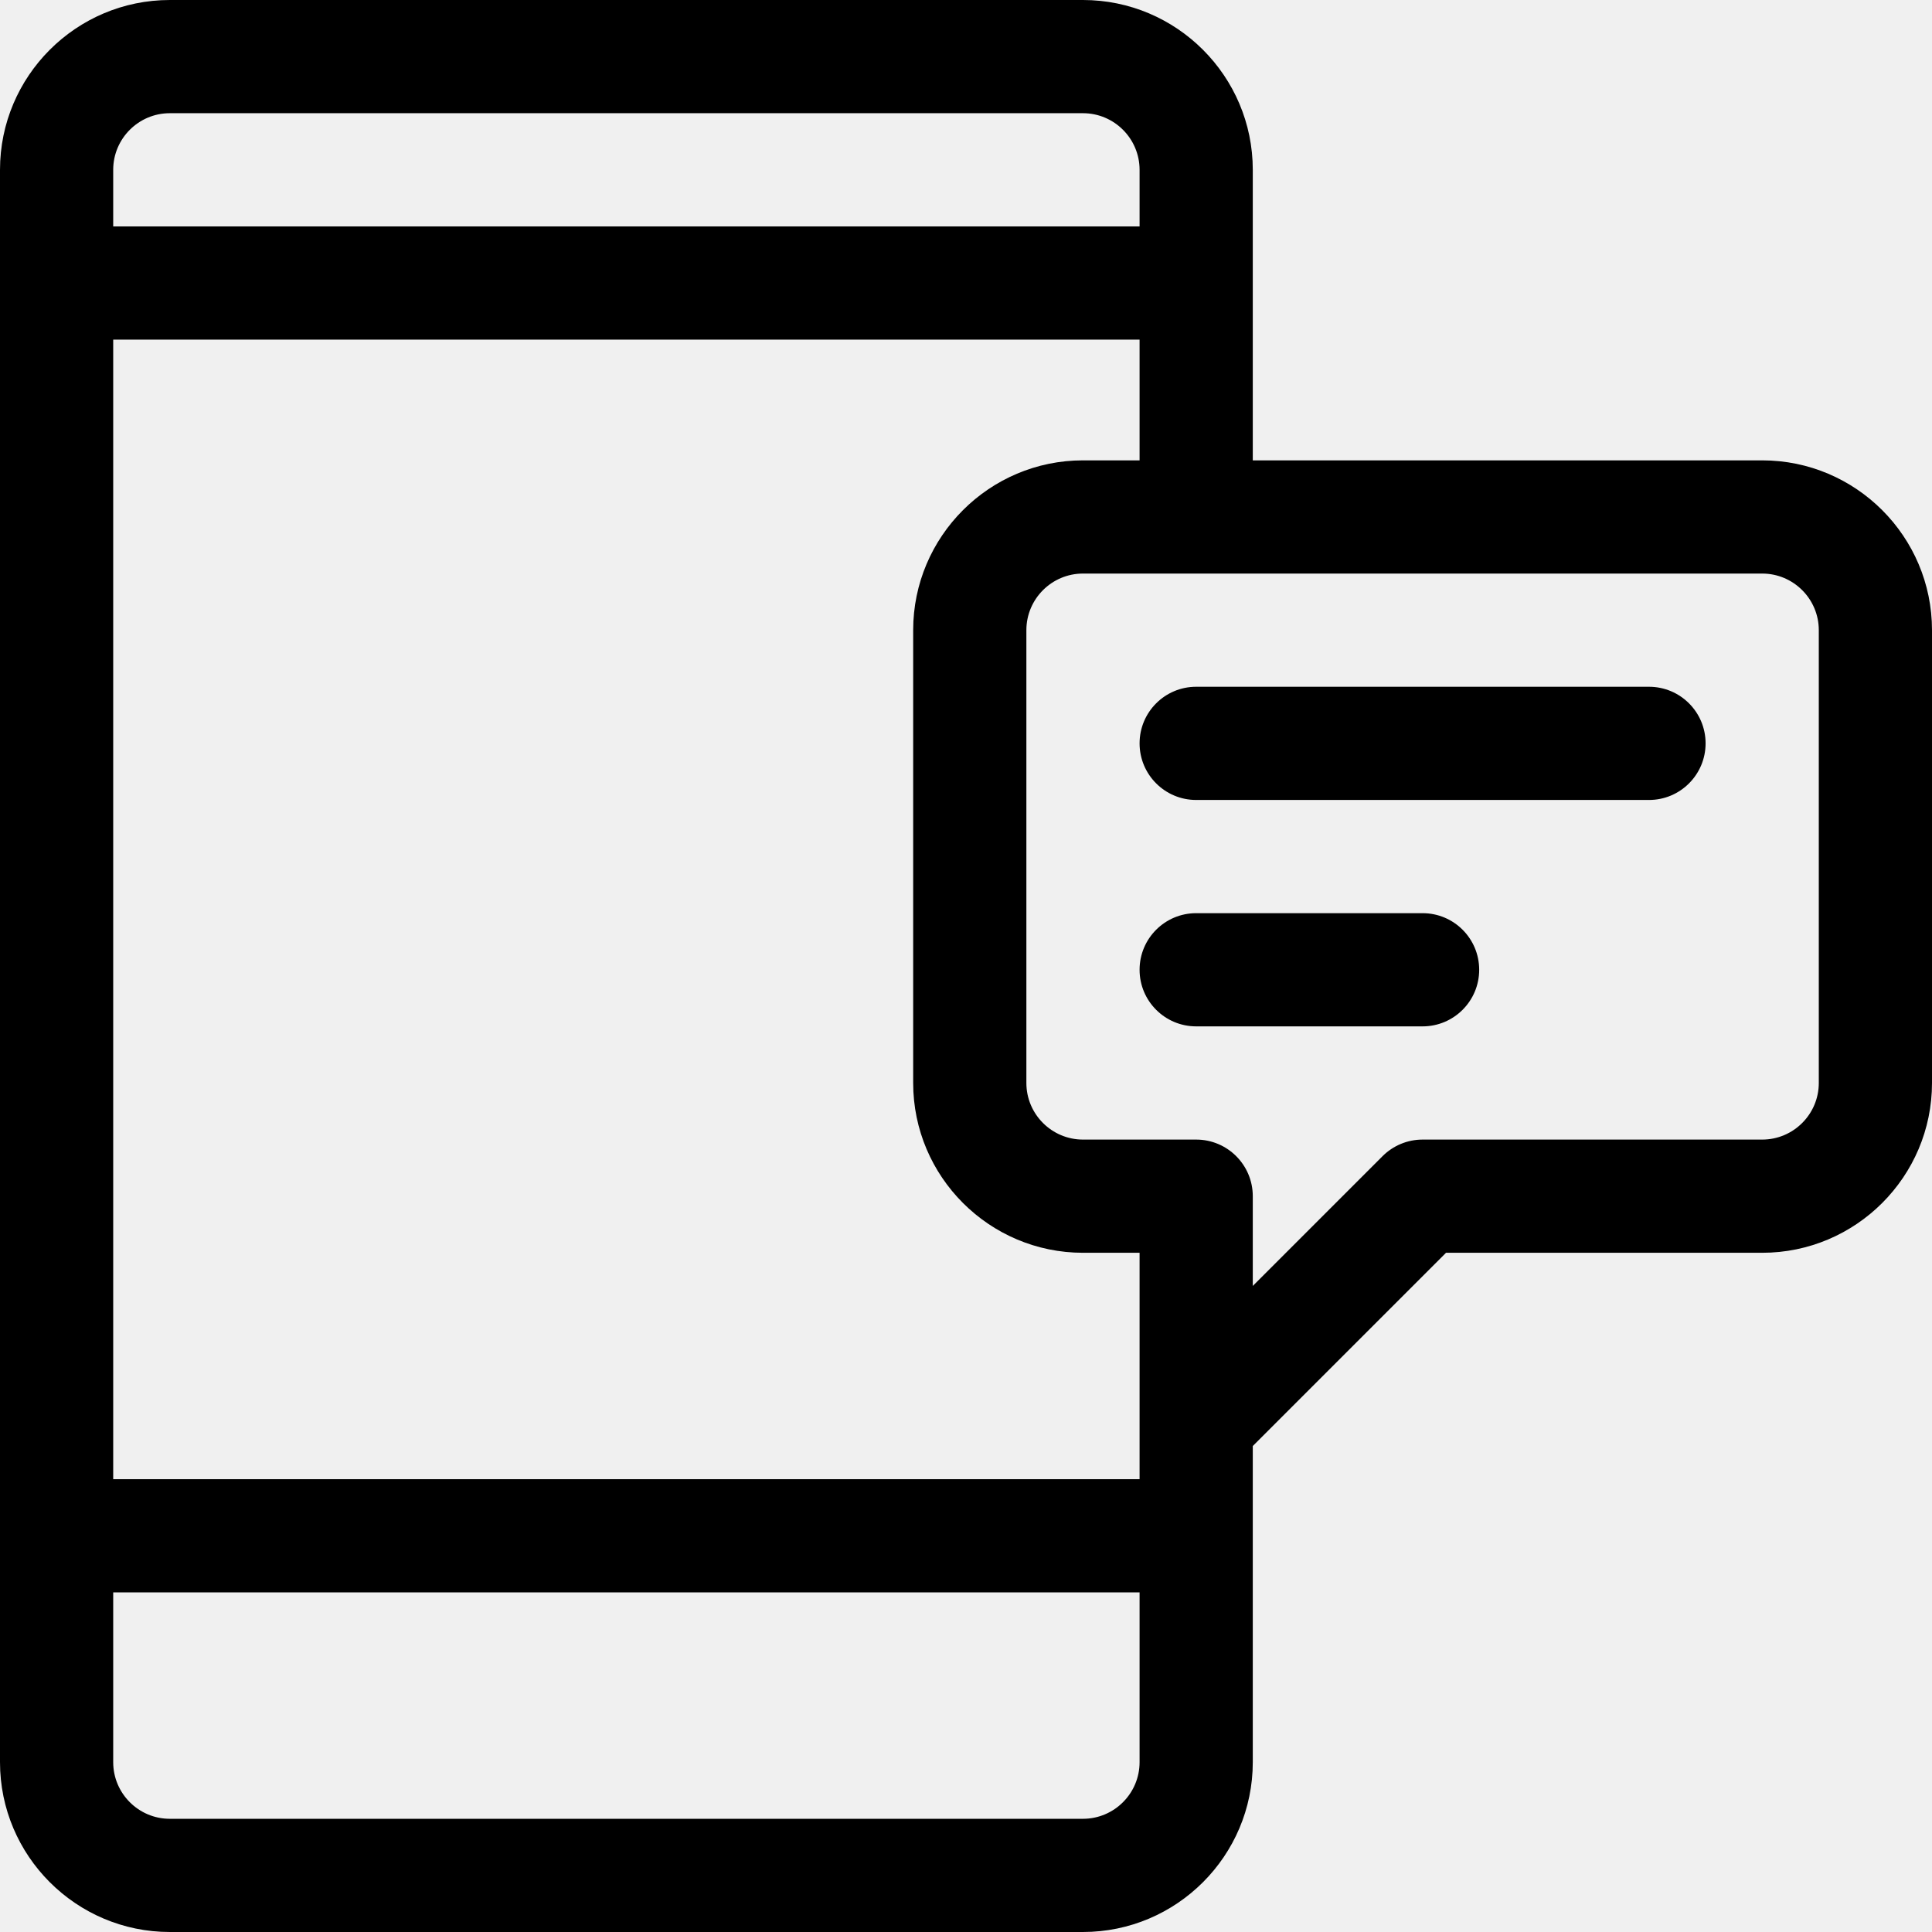
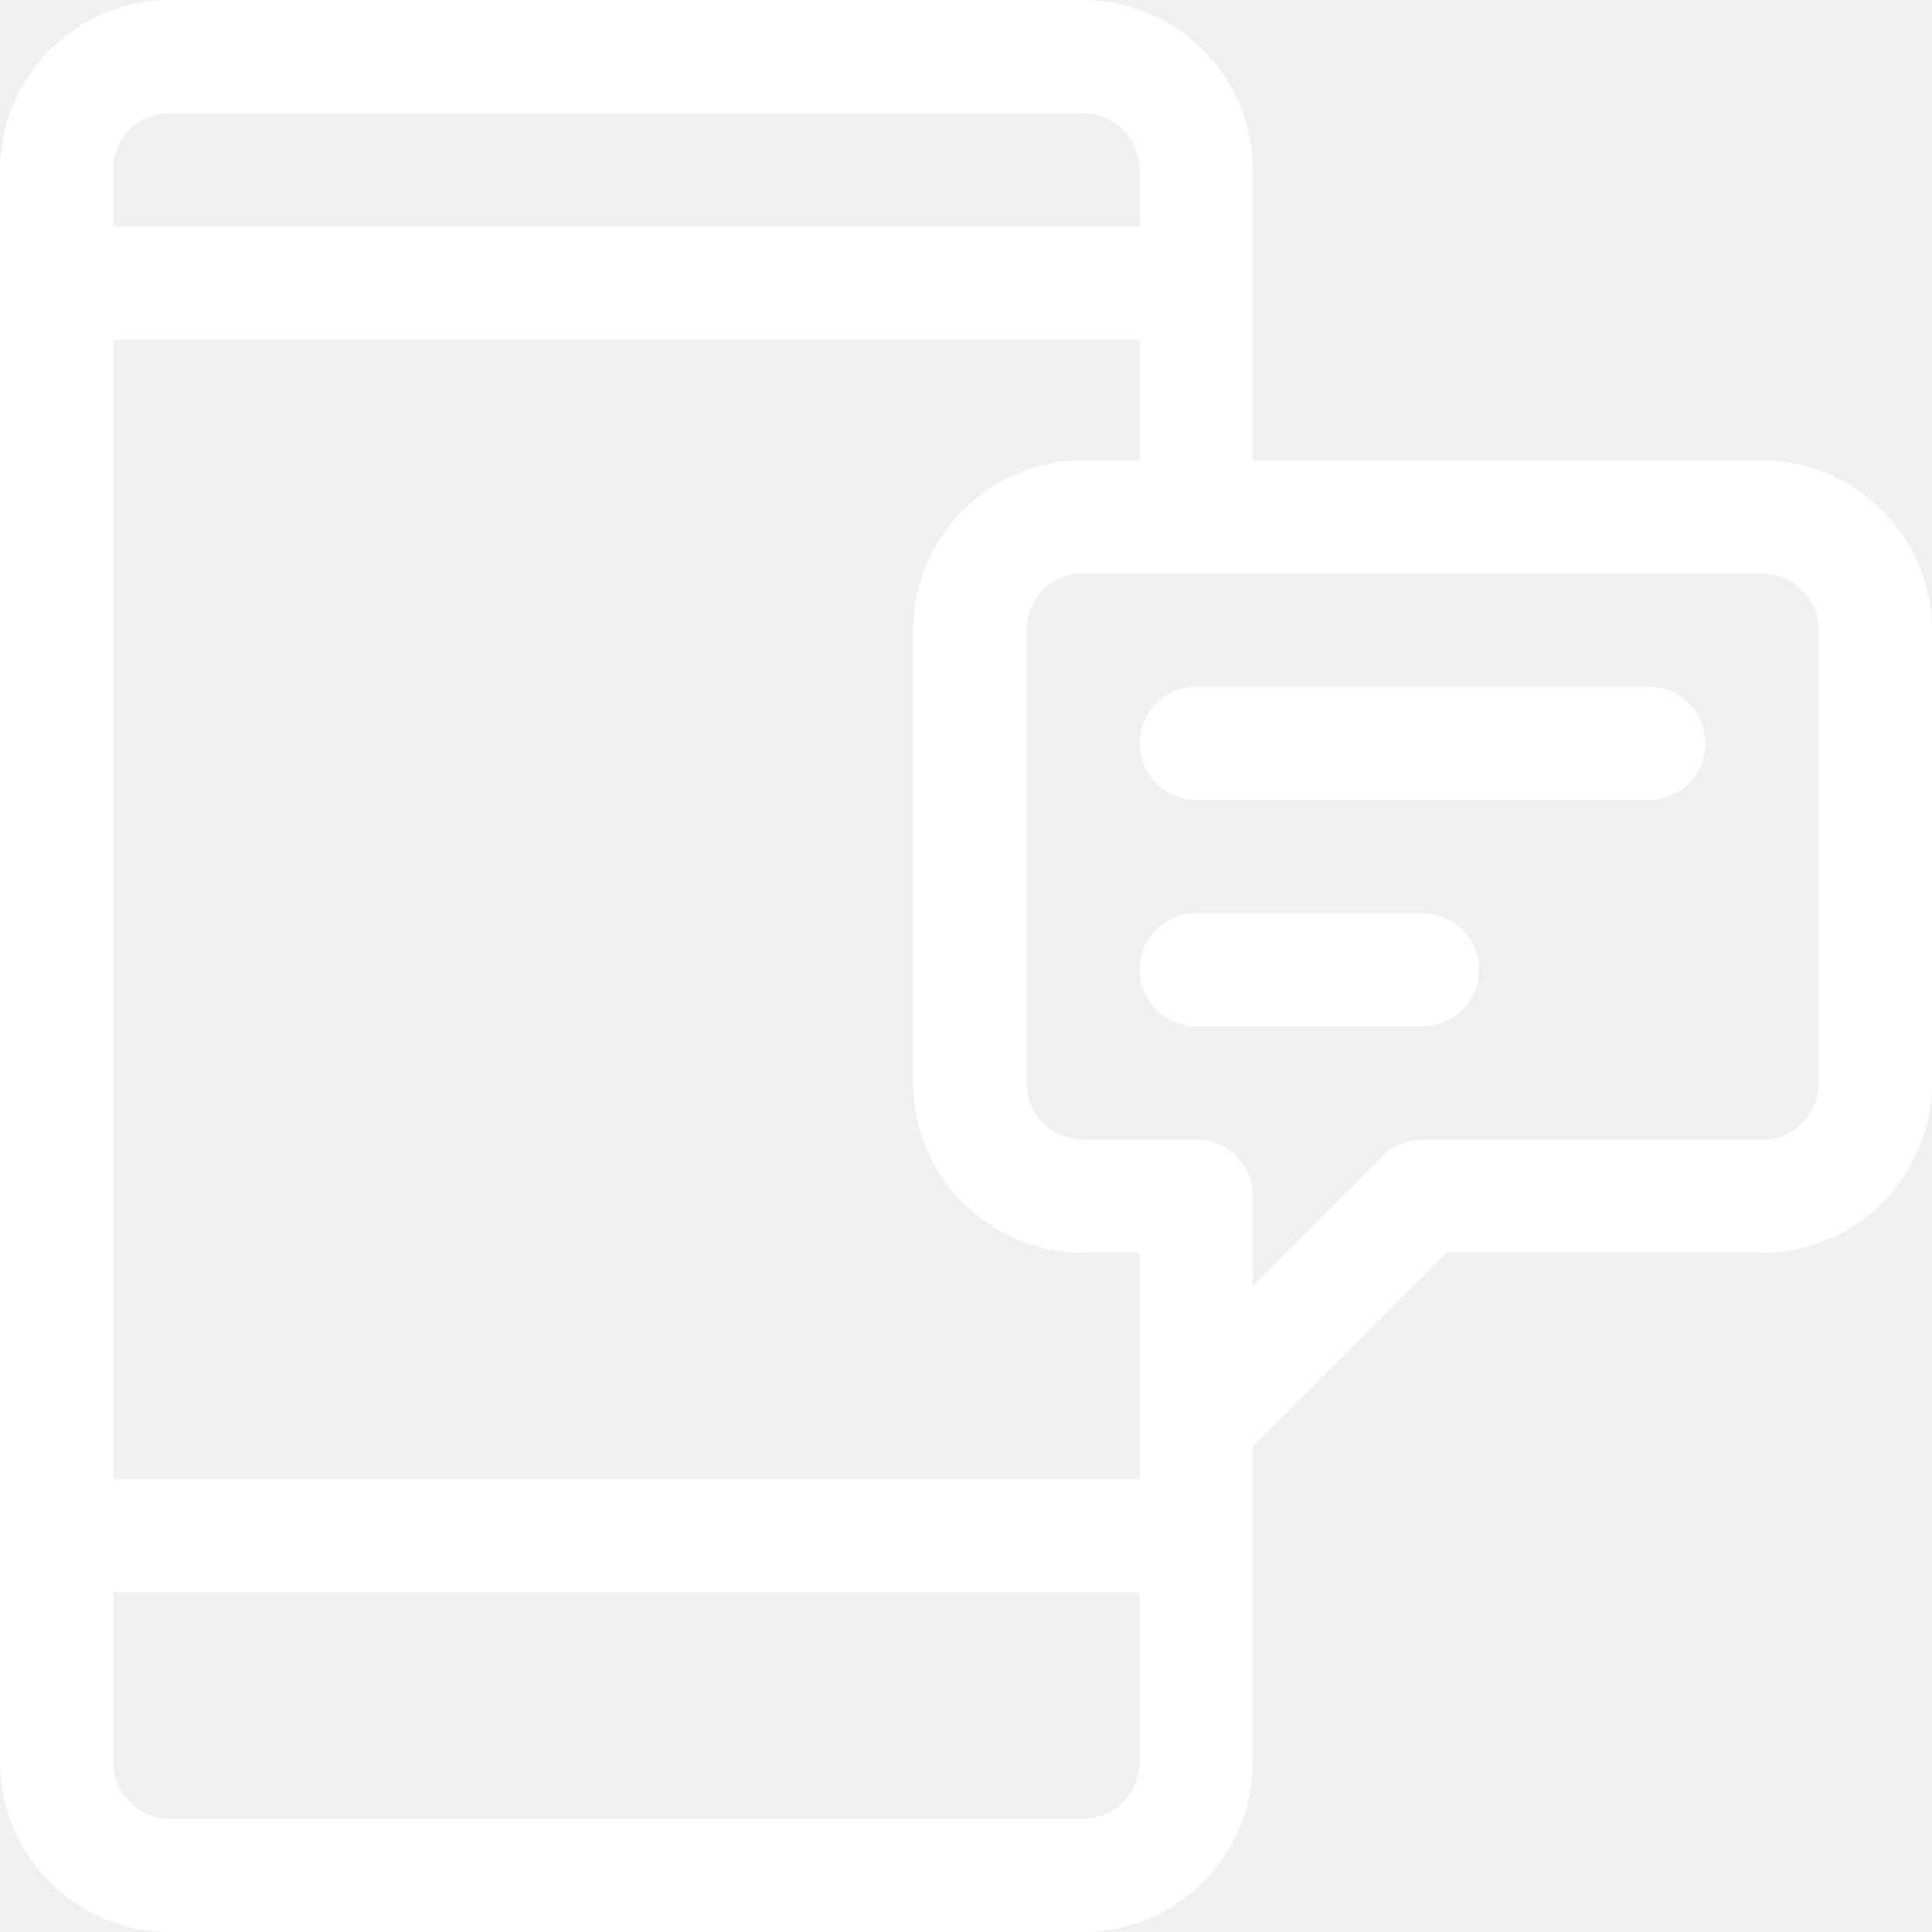
- <svg xmlns="http://www.w3.org/2000/svg" version="1.1" id="Capa_1" x="0px" y="0px" viewBox="0 0 512 512" style="enable-background:new 0 0 512 512;" xml:space="preserve">
+ <svg xmlns="http://www.w3.org/2000/svg" version="1.1" id="Capa_1" x="0px" y="0px" viewBox="0 0 512 512" style="enable-background:new 0 0 512 512;" xml:space="preserve" fill="#ffffff">
  <g>
    <g>
      <path d="M467,122H332V45c0-24.813-20.187-45-45-45H45C20.187,0,0,20.187,0,45v422c0,24.813,20.187,45,45,45h242    c24.813,0,45-20.187,45-45v-83.787L383.213,332H467c24.813,0,45-20.187,45-45V167C512,142.187,491.813,122,467,122z M30,45    c0-8.271,6.729-15,15-15h242c8.271,0,15,6.729,15,15v15H30V45z M302,467c0,8.271-6.729,15-15,15H45c-8.271,0-15-6.729-15-15v-45    h272V467z M302,392H30V90h272v32h-15c-24.813,0-45,20.187-45,45v120c0,24.813,20.187,45,45,45h15C302,338.893,302,385.533,302,392    z M482,287c0,8.271-6.729,15-15,15h-90c-3.978,0-7.793,1.58-10.606,4.393L332,340.787v-23.784V317c0-8.284-6.716-15-15-15h-30    c-8.271,0-15-6.729-15-15V167c0-8.271,6.729-15,15-15h180c8.271,0,15,6.729,15,15V287z" />
    </g>
  </g>
  <g>
    <g>
      <path d="M437,182H317c-8.284,0-15,6.716-15,15s6.716,15,15,15h120c8.284,0,15-6.716,15-15S445.284,182,437,182z" />
    </g>
  </g>
  <g>
    <g>
      <path d="M377,242h-60c-8.284,0-15,6.716-15,15s6.716,15,15,15h60c8.284,0,15-6.716,15-15S385.284,242,377,242z" />
    </g>
  </g>
  <g>
</g>
  <g>
</g>
  <g>
</g>
  <g>
</g>
  <g>
</g>
  <g>
</g>
  <g>
</g>
  <g>
</g>
  <g>
</g>
  <g>
</g>
  <g>
</g>
  <g>
</g>
  <g>
</g>
  <g>
</g>
  <g>
</g>
</svg>
